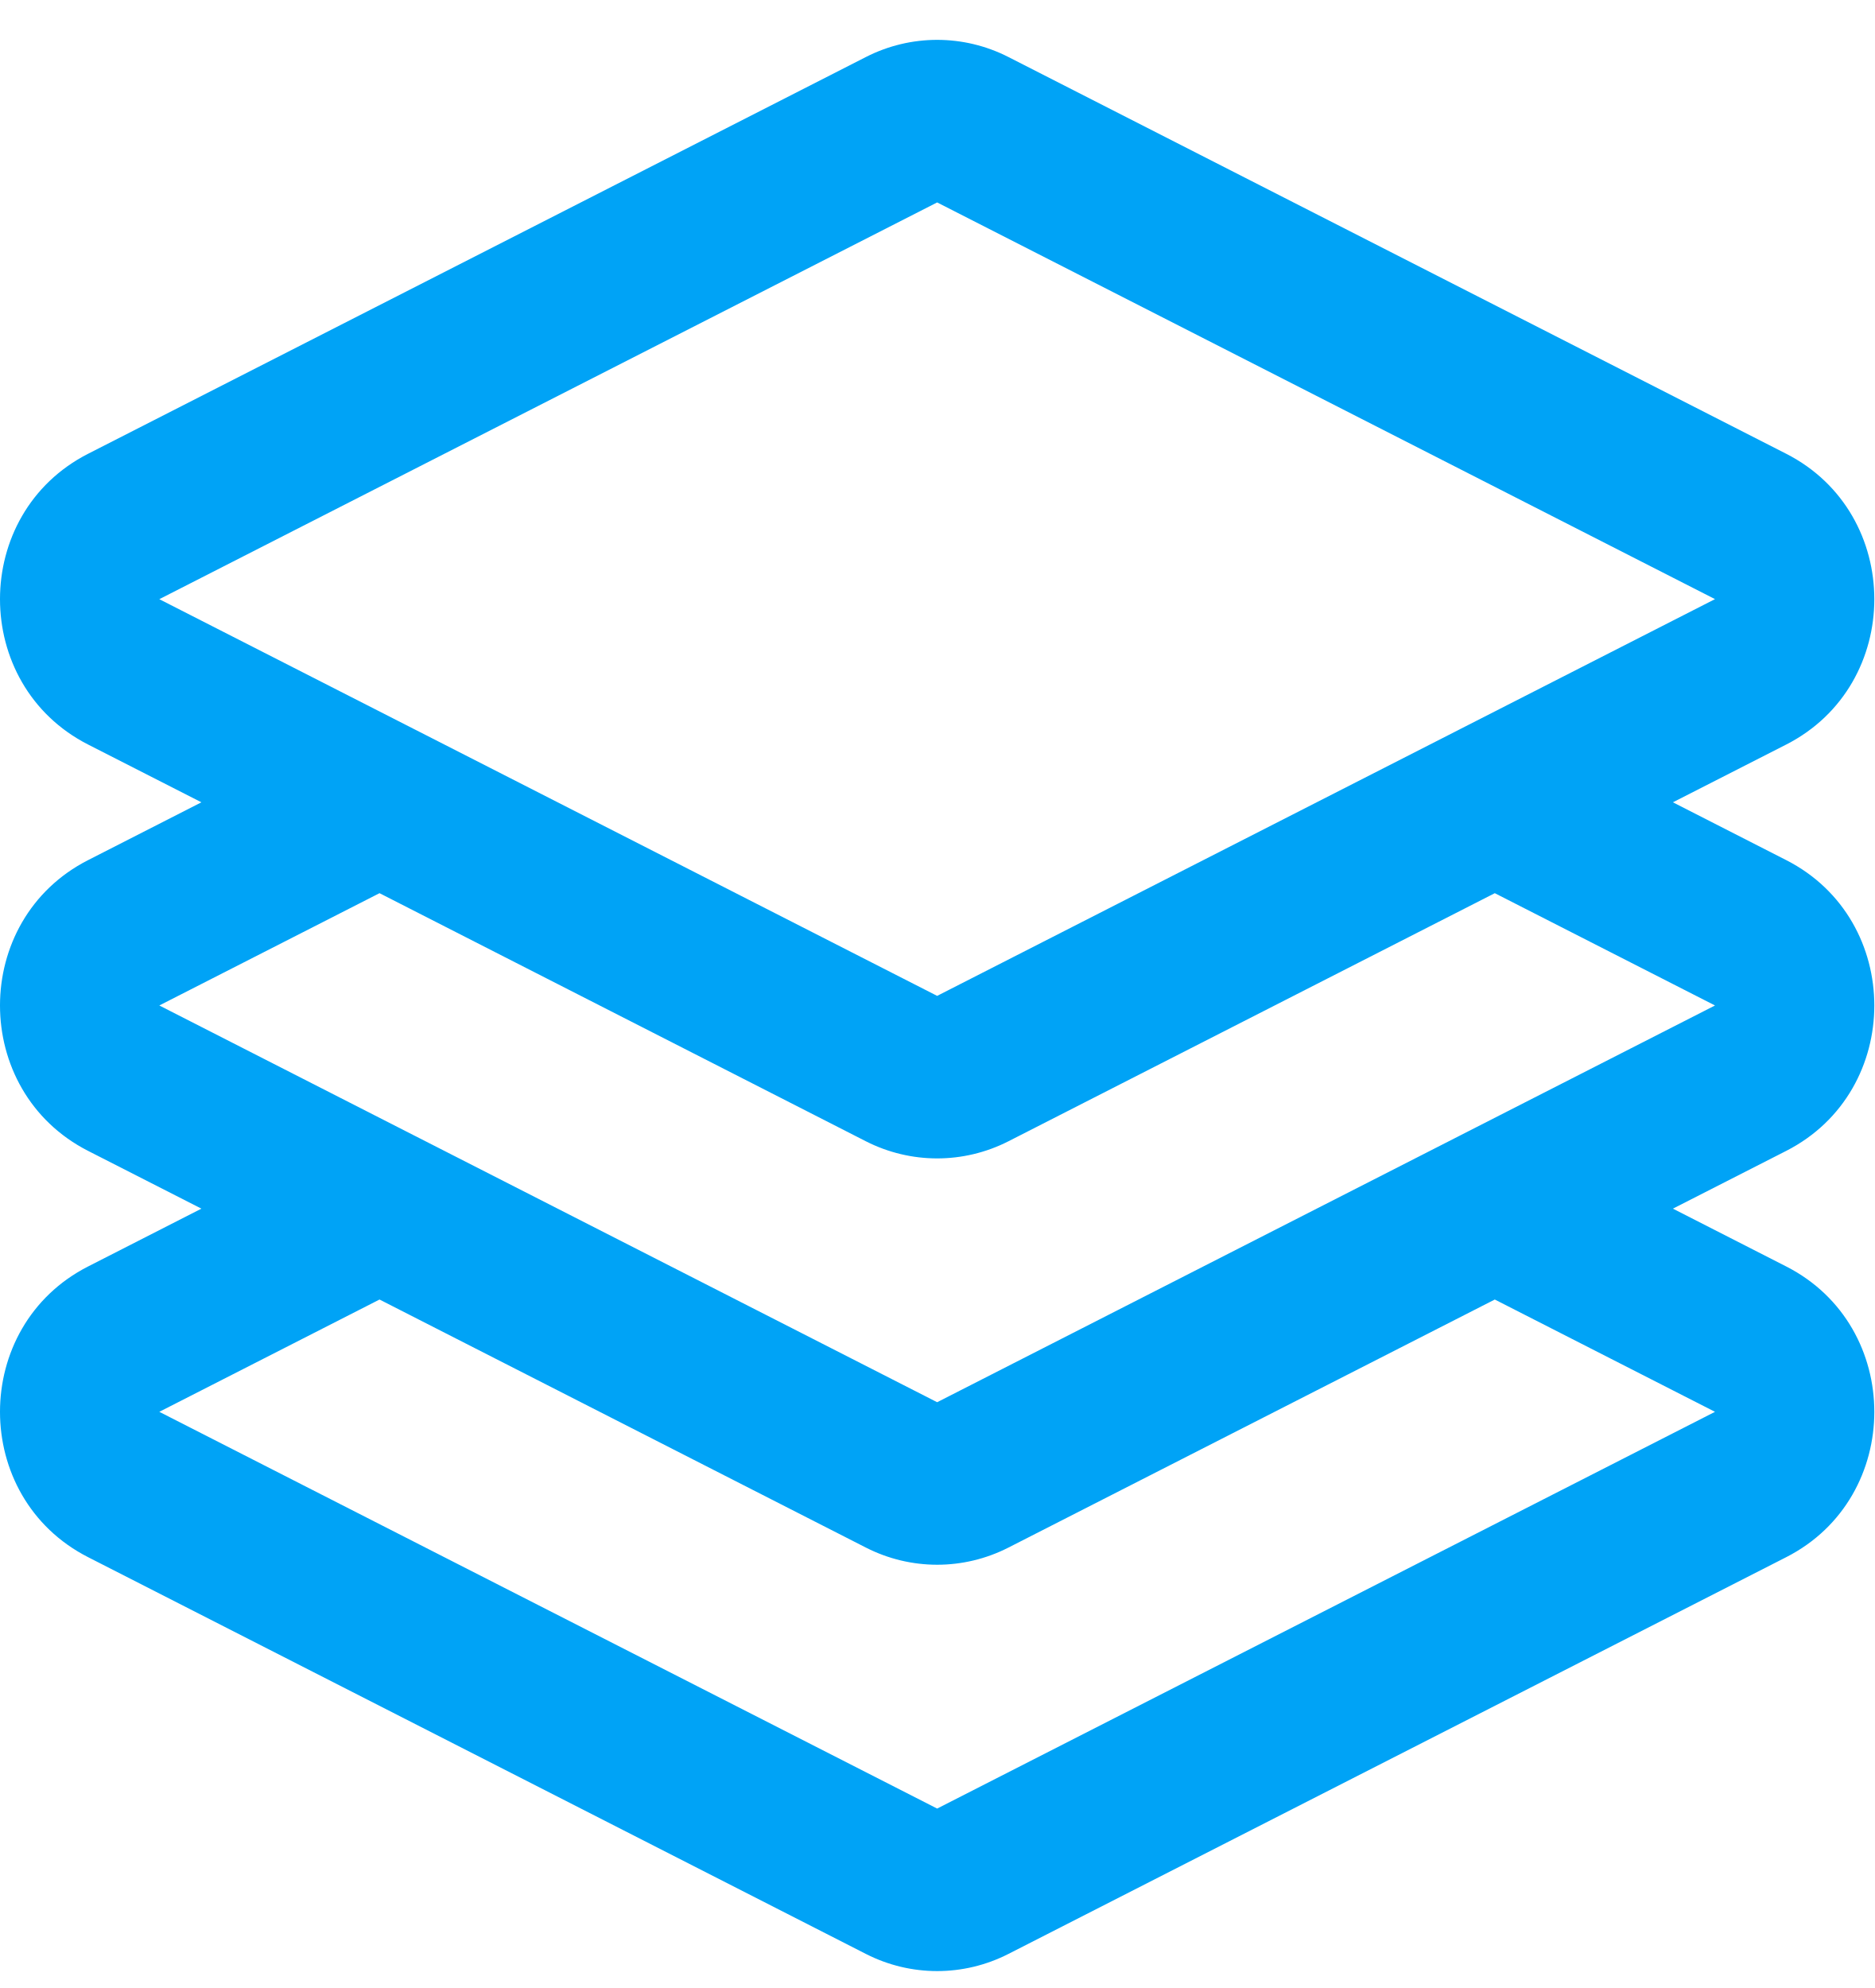
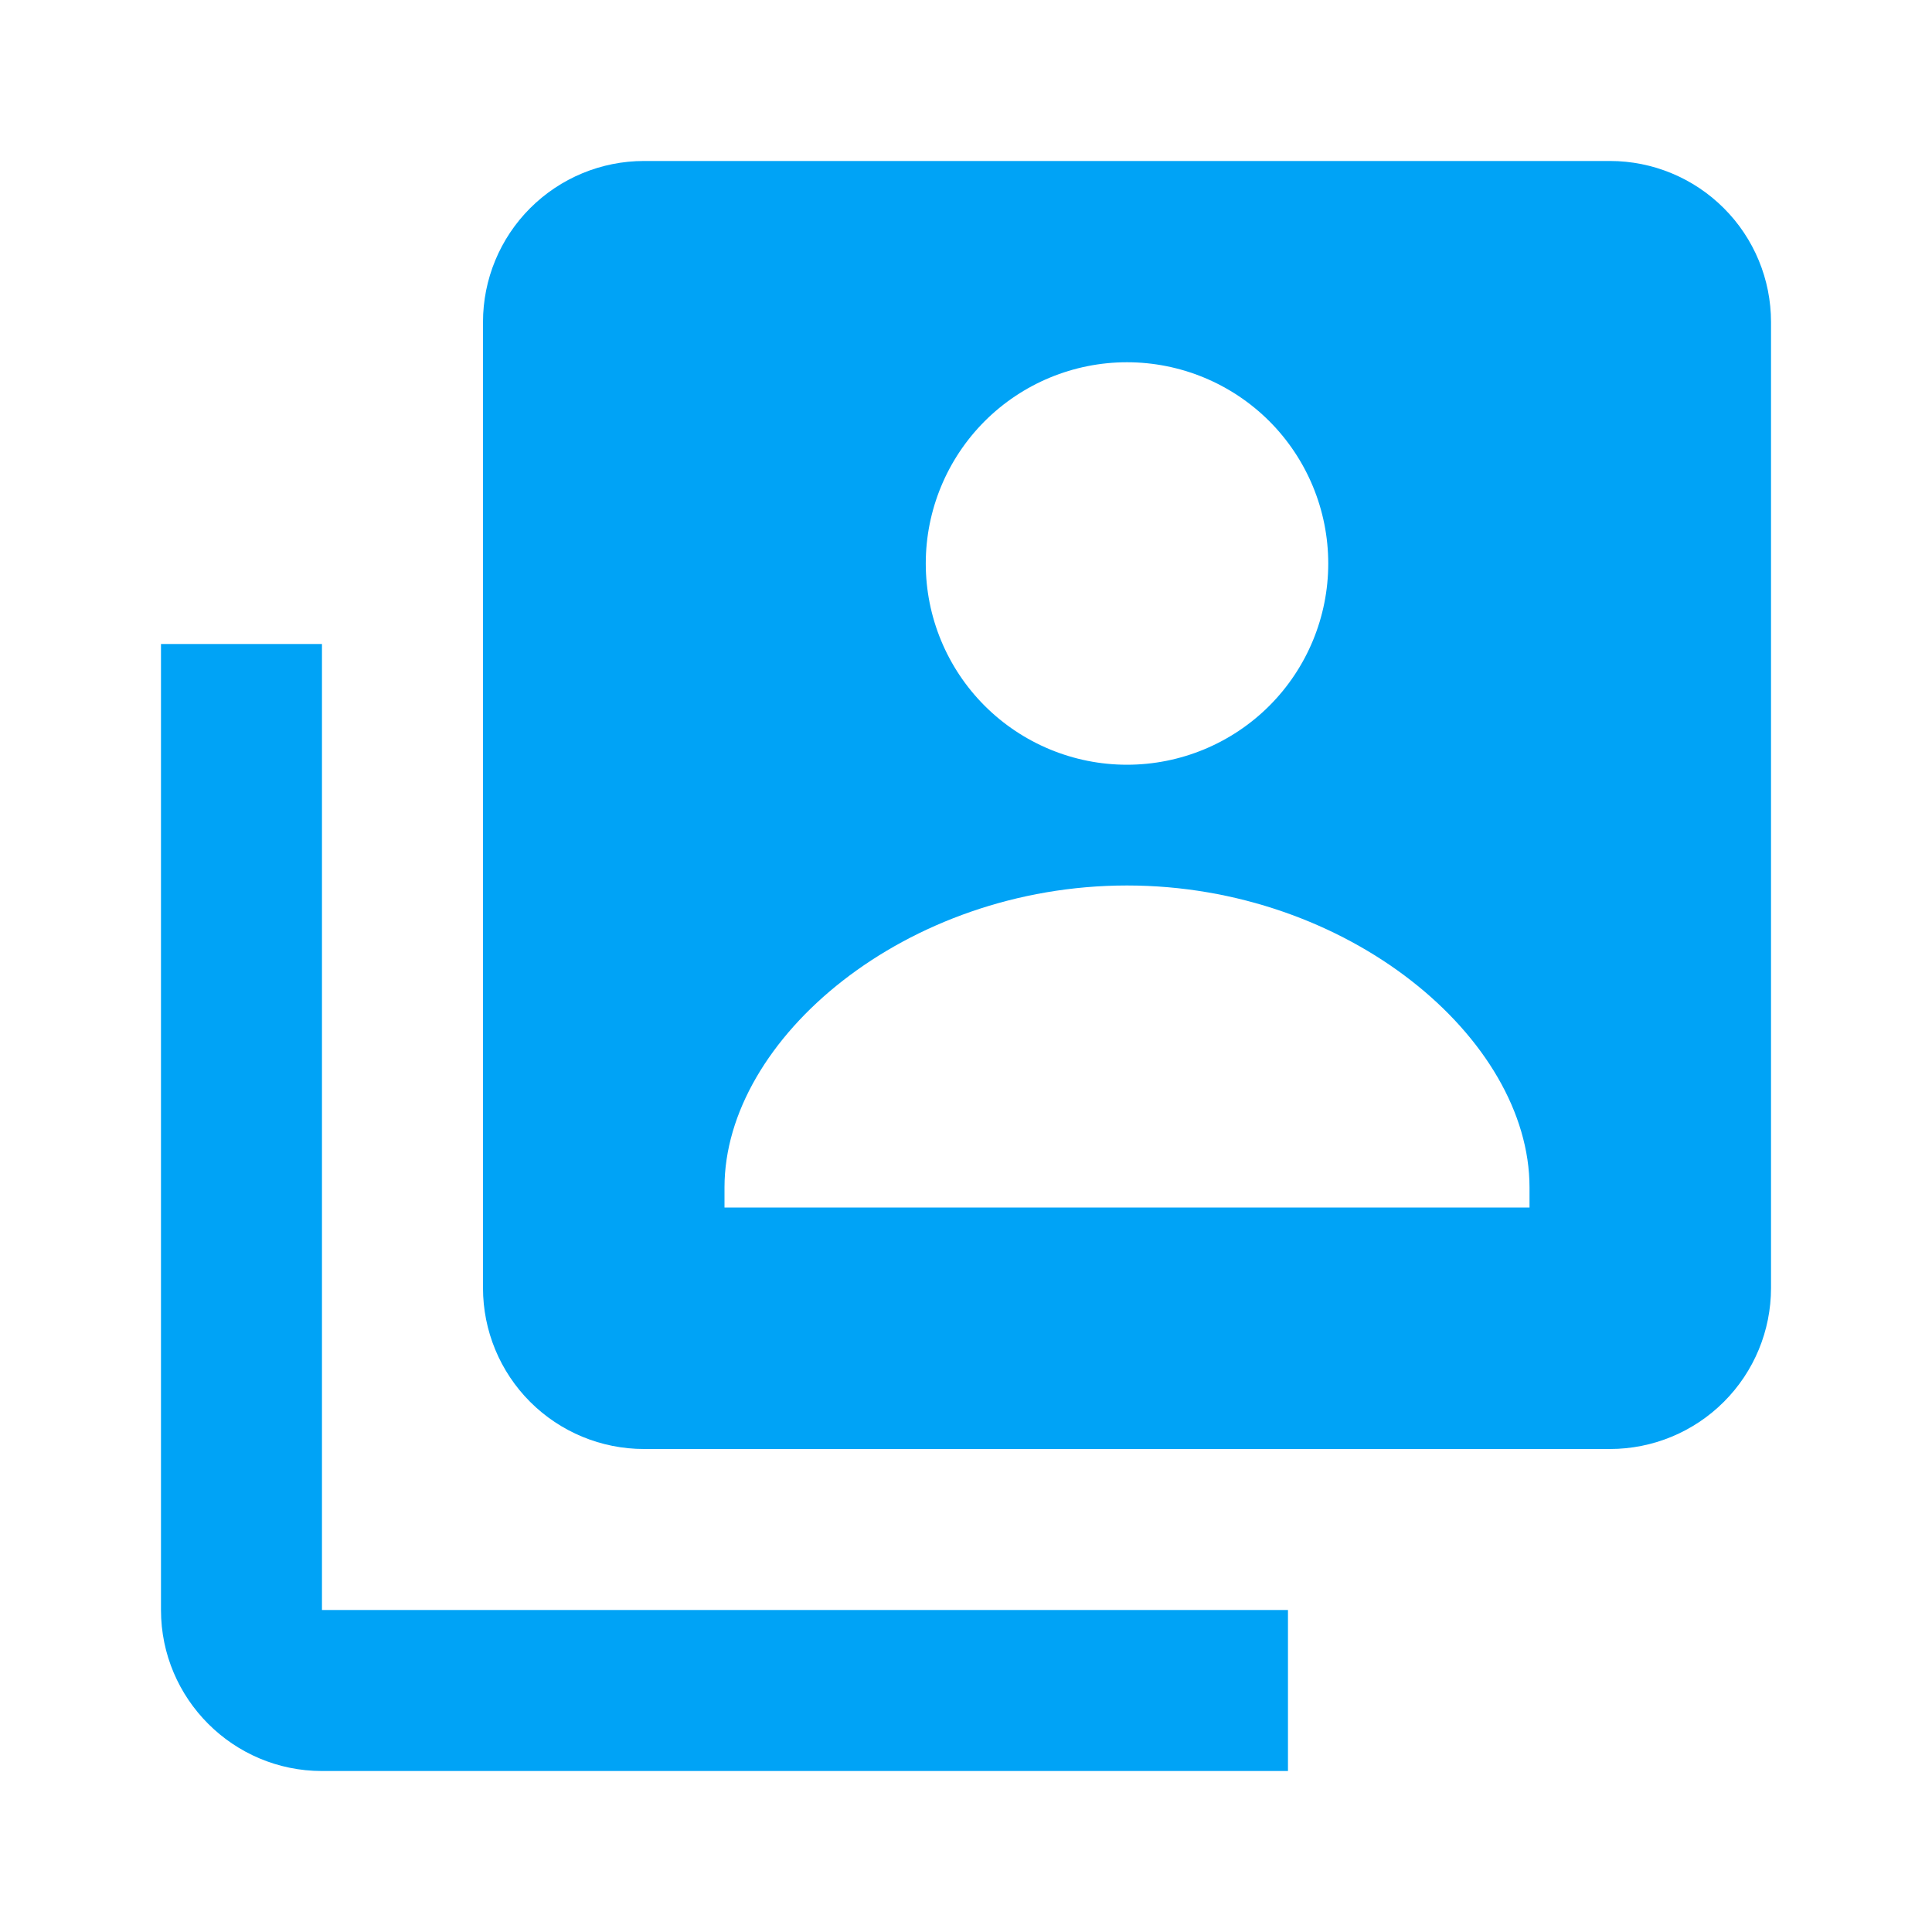
- <svg xmlns="http://www.w3.org/2000/svg" width="33" height="35" viewBox="0 0 33 35" fill="none">
-   <path fill-rule="evenodd" clip-rule="evenodd" d="M15.245 1.004C16.035 0.601 16.965 0.601 17.755 1.004L31.449 7.989C33.517 9.044 33.517 12.053 31.449 13.108L29.454 14.125L31.449 15.143C33.517 16.197 33.517 19.207 31.449 20.262L29.454 21.279L31.449 22.297C33.517 23.351 33.517 26.361 31.449 27.415L17.755 34.4C16.965 34.803 16.035 34.803 15.245 34.4L1.551 27.415C-0.517 26.361 -0.517 23.351 1.551 22.297L3.546 21.279L1.551 20.262C-0.517 19.207 -0.517 16.197 1.551 15.143L3.546 14.125L1.551 13.108C-0.517 12.053 -0.517 9.044 1.551 7.989L15.245 1.004ZM7.324 12.853C7.315 12.848 7.306 12.844 7.296 12.839L2.805 10.549L16.5 3.564L30.195 10.548L25.703 12.839C25.694 12.844 25.685 12.848 25.676 12.853L16.5 17.533L7.324 12.853ZM6.682 15.725L2.805 17.702L7.296 19.993L7.324 20.007L16.5 24.687L25.676 20.007L25.703 19.993L30.195 17.702L26.318 15.725L17.755 20.093C16.965 20.495 16.035 20.495 15.245 20.093L6.682 15.725ZM2.805 24.856L6.682 22.879L15.245 27.246C16.035 27.649 16.965 27.649 17.755 27.246L26.318 22.879L30.195 24.856L16.5 31.841L2.805 24.856Z" fill="#00A3F6" />
+ <svg xmlns="http://www.w3.org/2000/svg" width="40" height="40" viewBox="0 0 40 40" fill="none">
+   <path d="M33.333 3.333H13.333C12.449 3.333 11.601 3.685 10.976 4.31C10.351 4.935 10 5.783 10 6.667V26.667C10 27.551 10.351 28.399 10.976 29.024C11.601 29.649 12.449 30 13.333 30H33.333C34.217 30 35.065 29.649 35.69 29.024C36.316 28.399 36.667 27.551 36.667 26.667V6.667C36.667 5.783 36.316 4.935 35.69 4.31C35.065 3.685 34.217 3.333 33.333 3.333ZM23.333 7.5C24.438 7.5 25.498 7.939 26.28 8.72C27.061 9.502 27.5 10.562 27.5 11.667C27.5 12.772 27.061 13.832 26.28 14.613C25.498 15.394 24.438 15.833 23.333 15.833C22.228 15.833 21.169 15.394 20.387 14.613C19.606 13.832 19.167 12.772 19.167 11.667C19.167 10.562 19.606 9.502 20.387 8.72C21.169 7.939 22.228 7.5 23.333 7.5ZM31.667 25H15V24.583C15 21.502 18.757 18.333 23.333 18.333C27.91 18.333 31.667 21.502 31.667 24.583V25Z" fill="#00A3F6" />
+   <path d="M6.666 13.333H3.333V33.333C3.333 35.172 4.828 36.667 6.666 36.667H26.666V33.333H6.666V13.333Z" fill="#00A3F6" />
</svg>
